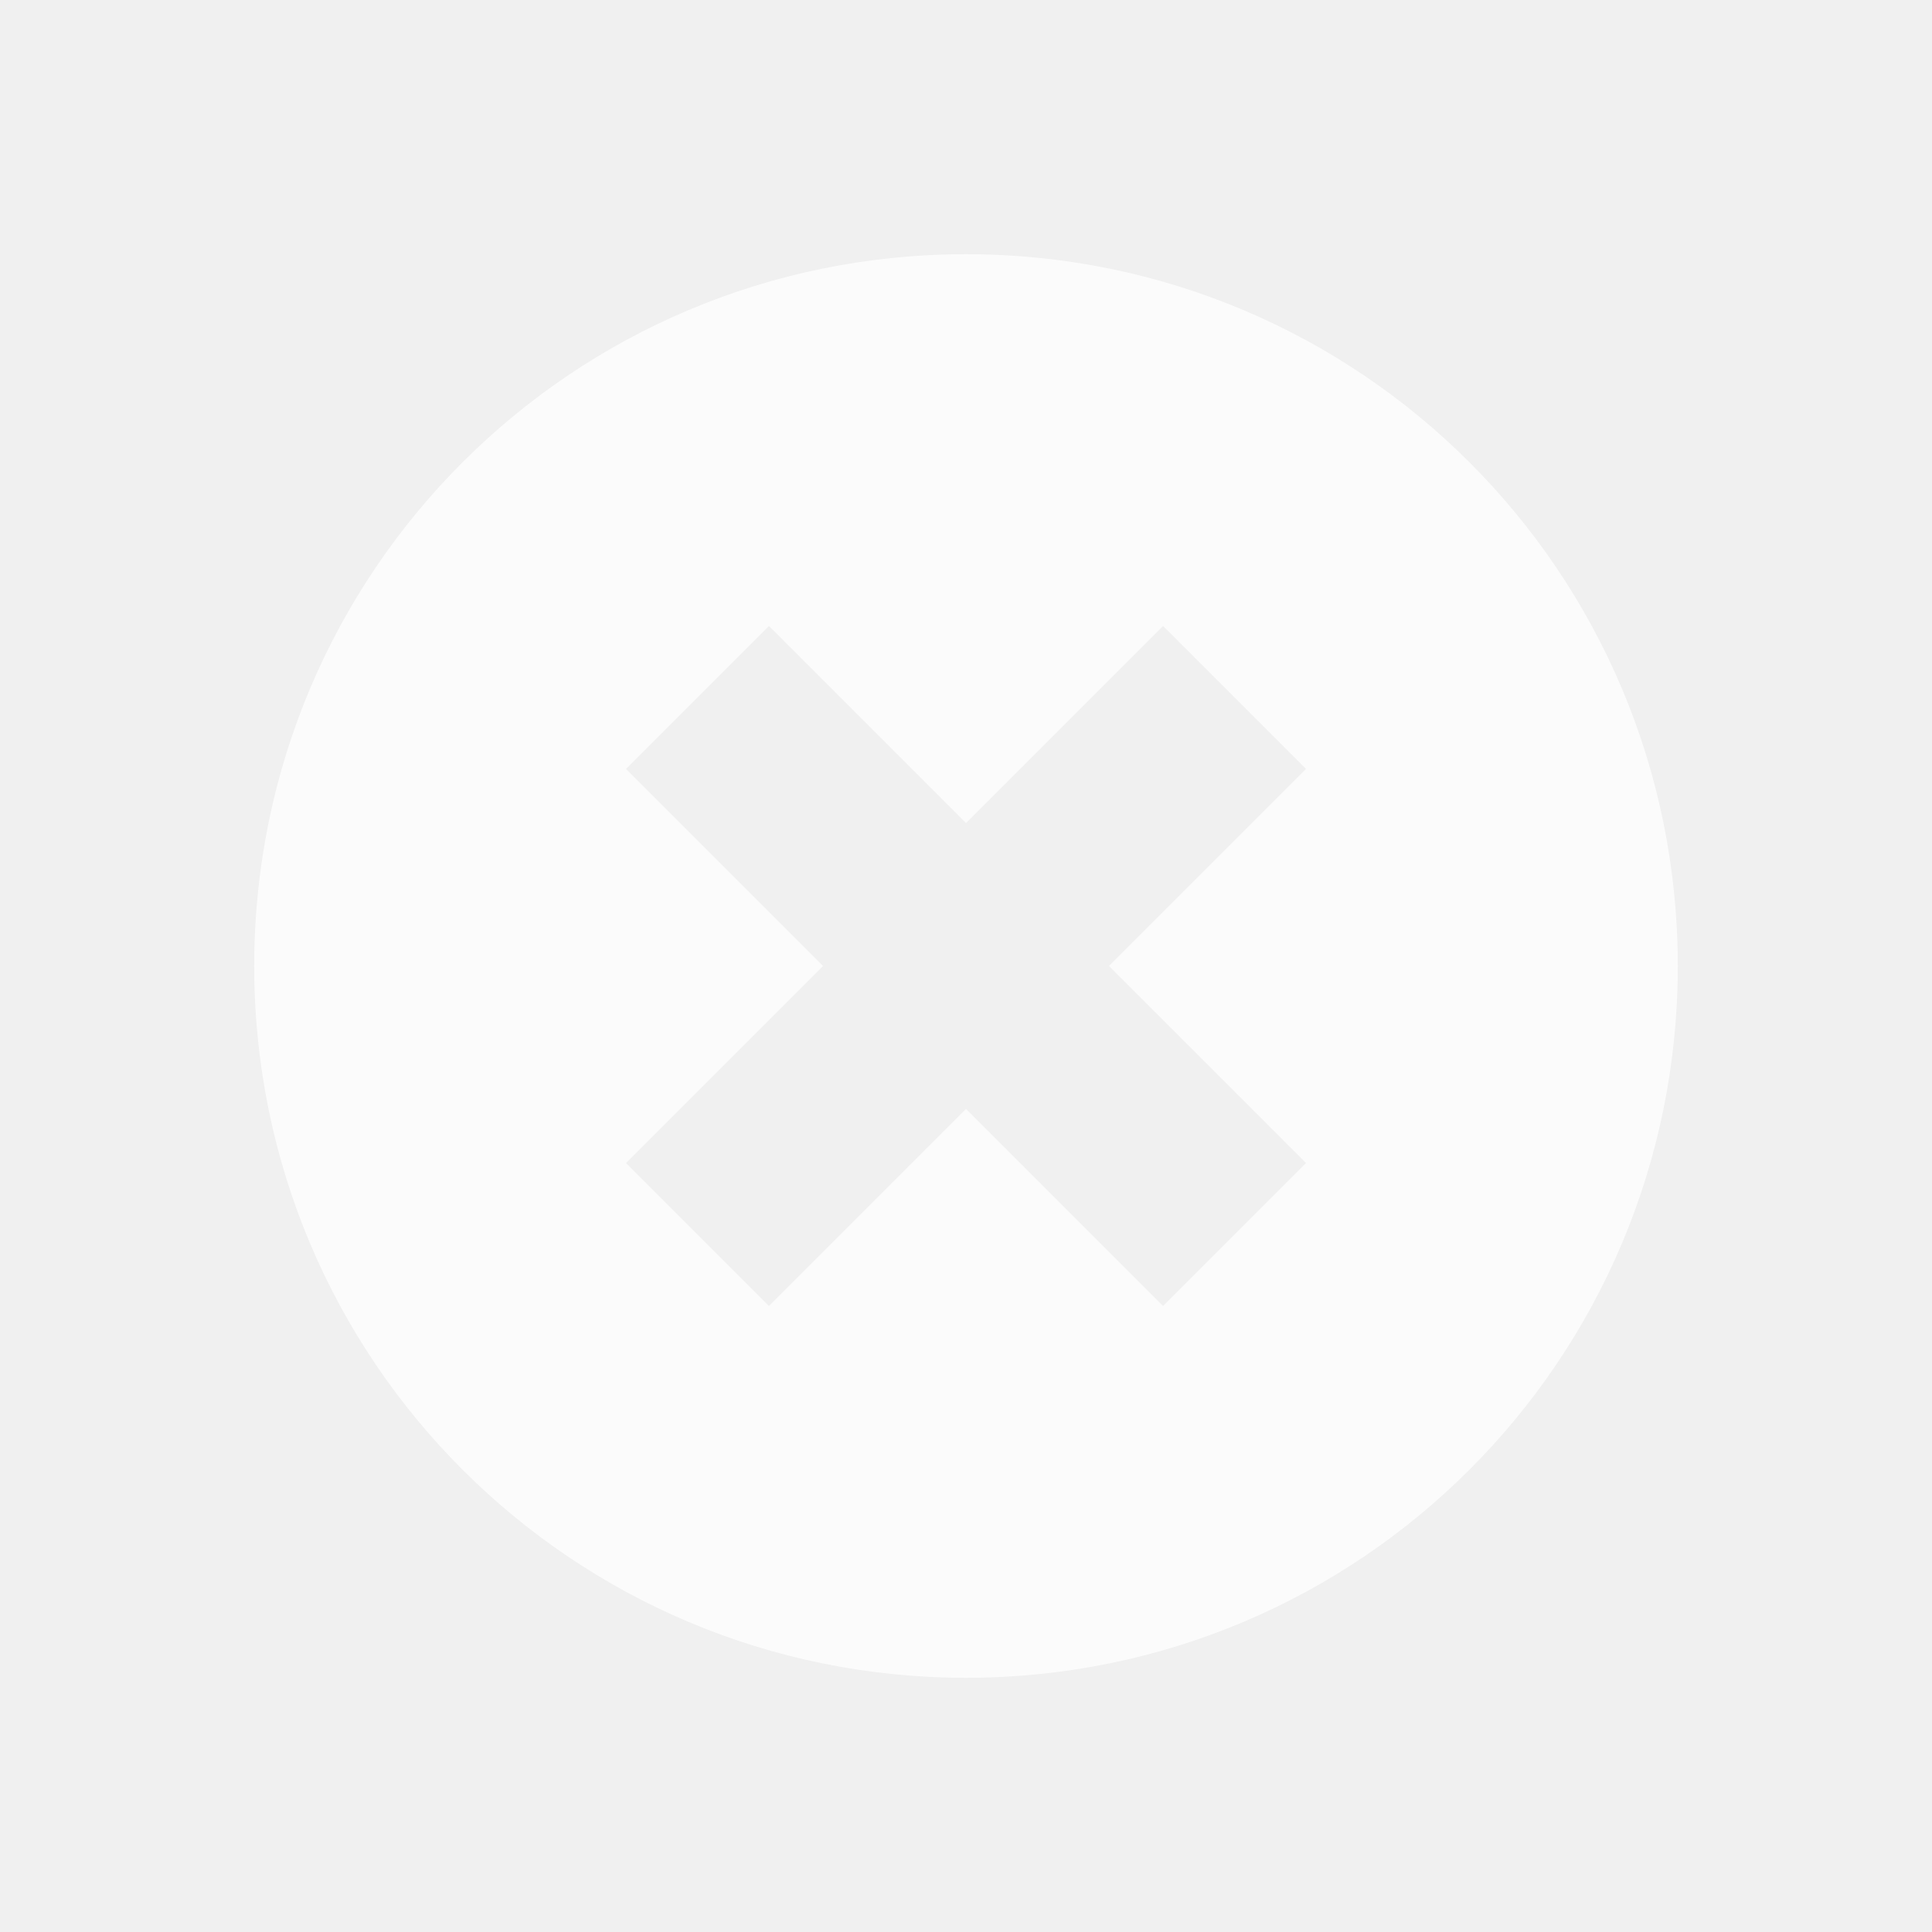
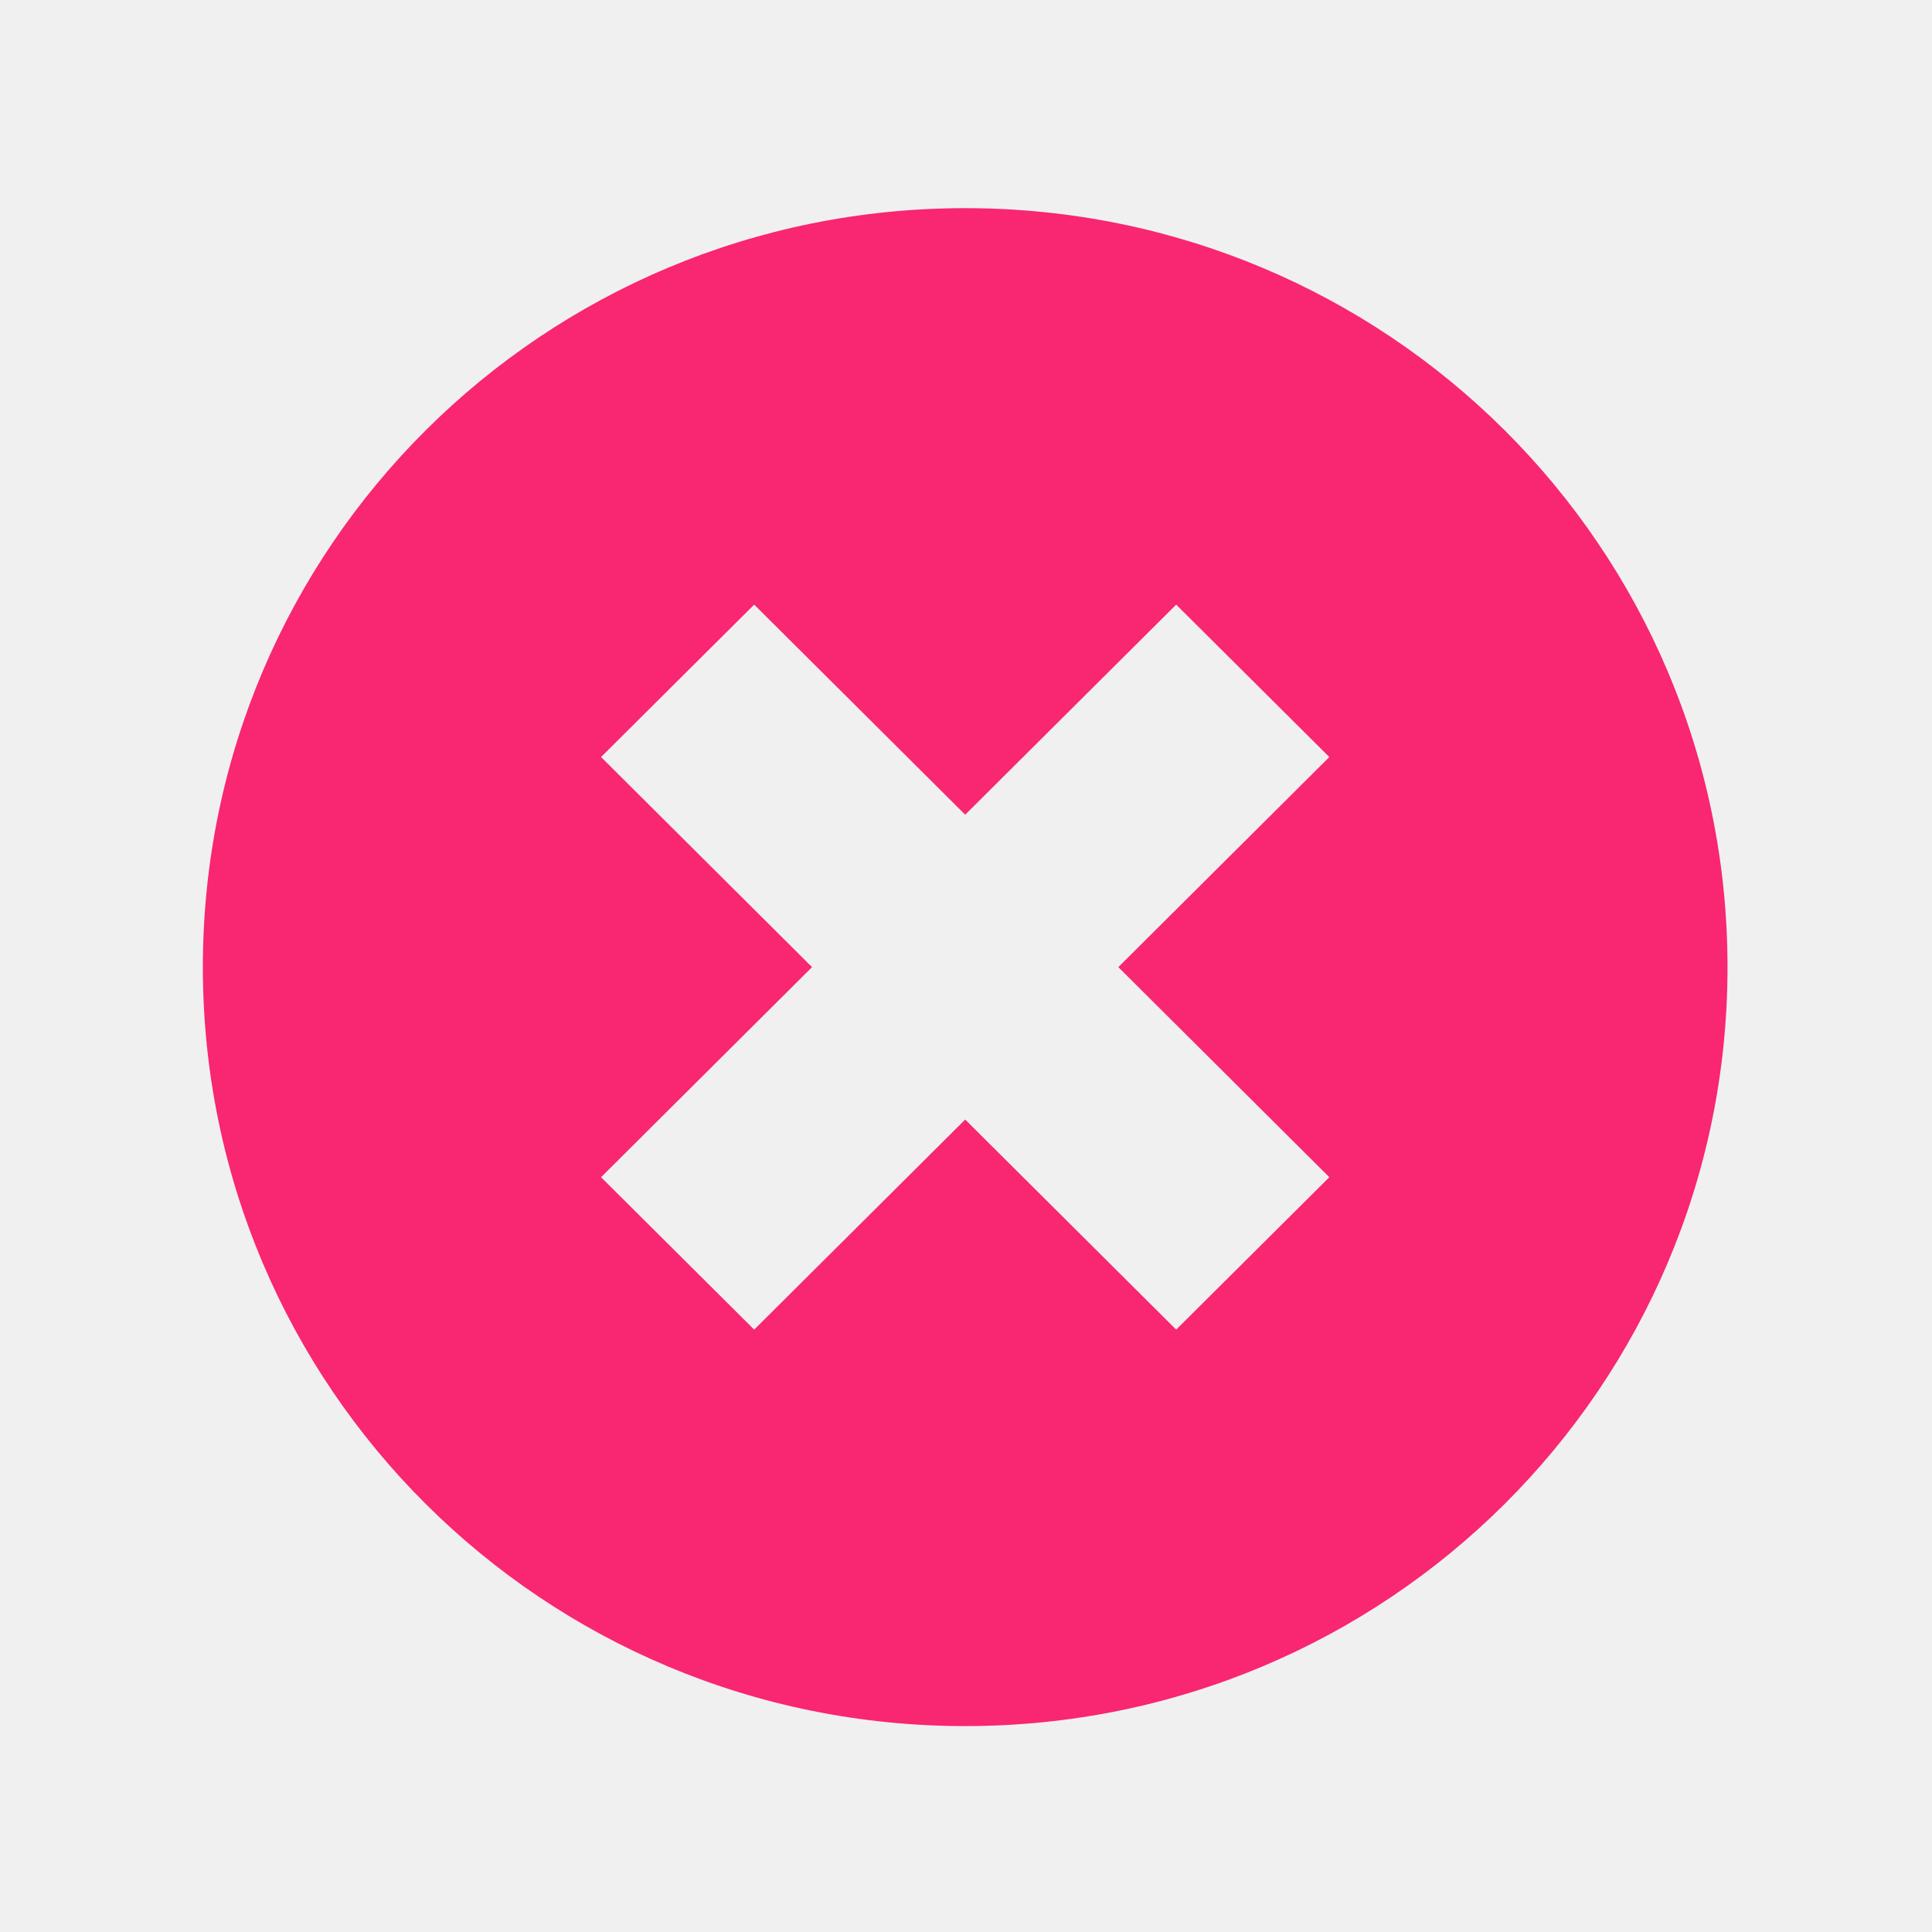
<svg xmlns="http://www.w3.org/2000/svg" xmlns:ns1="http://www.openswatchbook.org/uri/2009/osb" id="svg4486" height="19" viewBox="0 0 19 19" width="19" version="1.1">
  <defs id="defs10">
    <linearGradient id="linearGradient3781" ns1:paint="solid">
      <stop style="stop-color:#000000;stop-opacity:1;" offset="0" id="stop3783" />
    </linearGradient>
  </defs>
  <g id="layer1" transform="translate(290.21 -522.86)">
    <g id="g4113" transform="translate(-289.71 -511)">
      <rect id="rect4539" style="color:#000000;fill:none" height="19" width="19" y="1033.86" x="-0.5" />
-       <path style="opacity:0.75;fill:#ffffff;fill-opacity:1;stroke:none" d="M 9.5 2.5 C 5.627 2.5 2.5 5.627 2.5 9.5 C 2.5 13.373 5.627 16.5 9.5 16.5 C 13.373 16.5 16.5 13.373 16.5 9.5 C 16.5 5.627 13.373 2.5 9.5 2.5 z M 7.562 6.156 L 9.5 8.094 L 11.438 6.156 L 12.844 7.562 L 10.906 9.5 L 12.844 11.438 L 11.438 12.844 L 9.5 10.906 L 7.562 12.844 L 6.156 11.438 L 8.094 9.5 L 6.156 7.562 L 7.562 6.156 z " transform="translate(-0.5,1033.86)" id="path2985" />
+       <path style="opacity:1;fill:#f92672;fill-opacity:1;stroke:none" d="m 8.992,1035.907 c -4.148,0 -7.497,3.334 -7.497,7.464 0,4.13 3.349,7.464 7.497,7.464 4.148,0 7.497,-3.334 7.497,-7.464 0,-4.13 -3.349,-7.464 -7.497,-7.464 z m -2.075,3.899 2.075,2.066 2.075,-2.066 1.506,1.499 -2.075,2.066 2.075,2.066 -1.506,1.499 -2.075,-2.066 -2.075,2.066 -1.506,-1.499 2.075,-2.066 -2.075,-2.066 1.506,-1.499 z" id="path2985" />
    </g>
  </g>
</svg>
